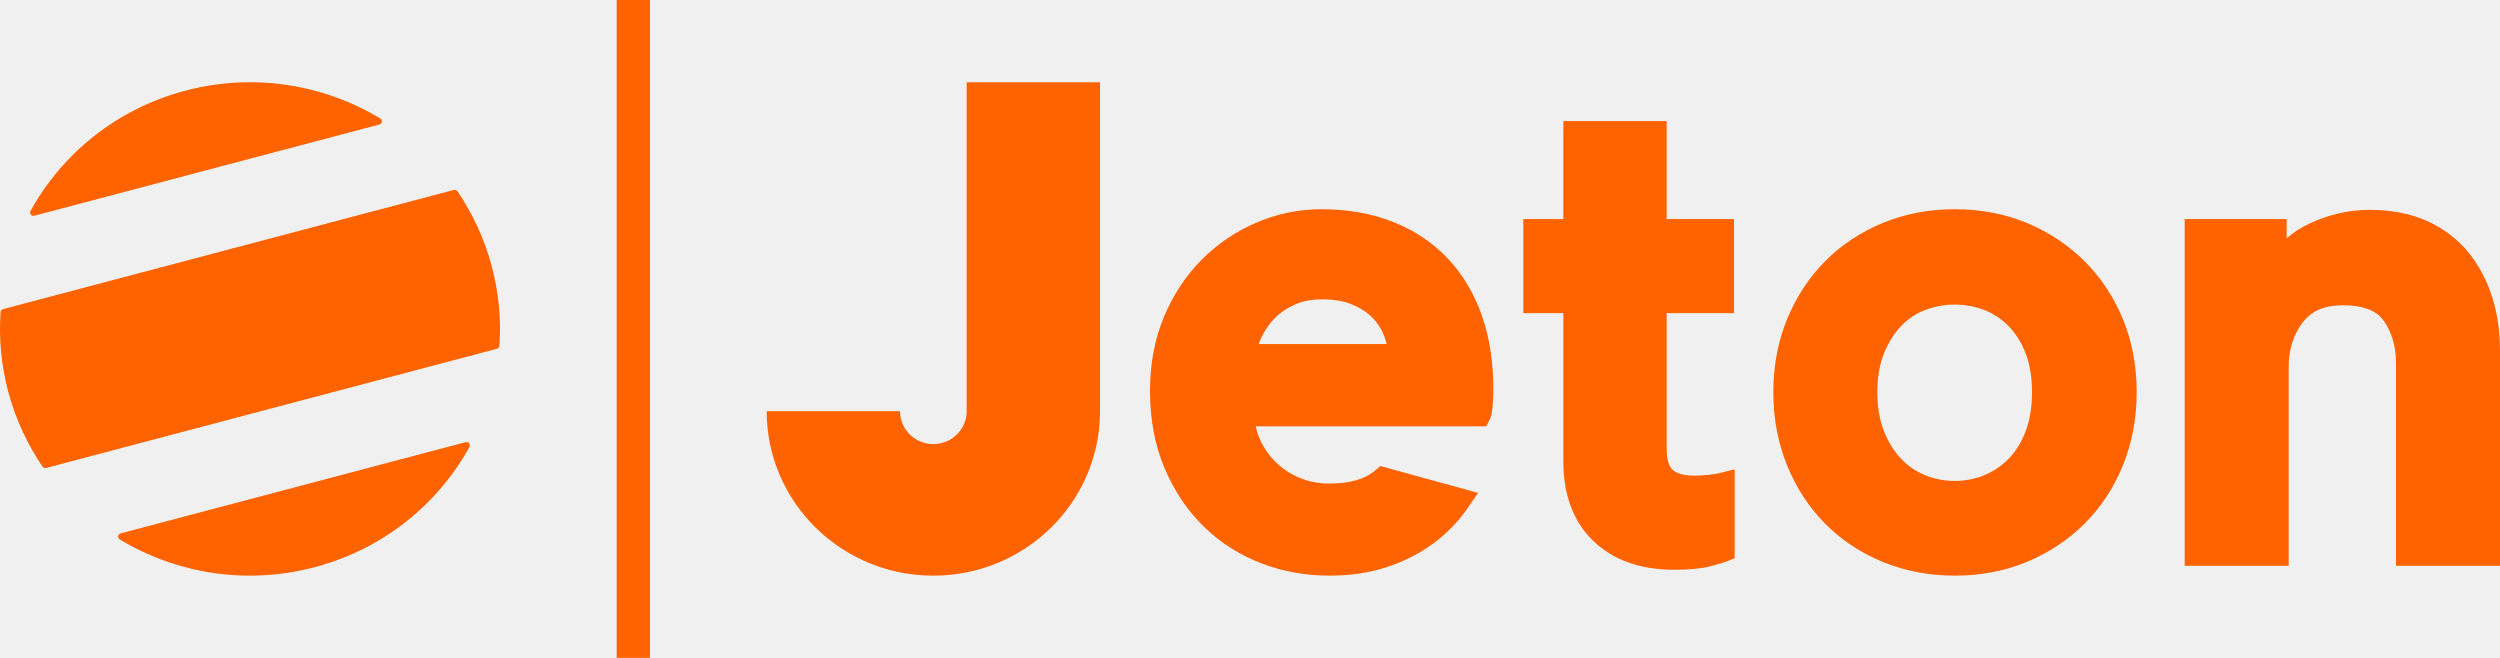
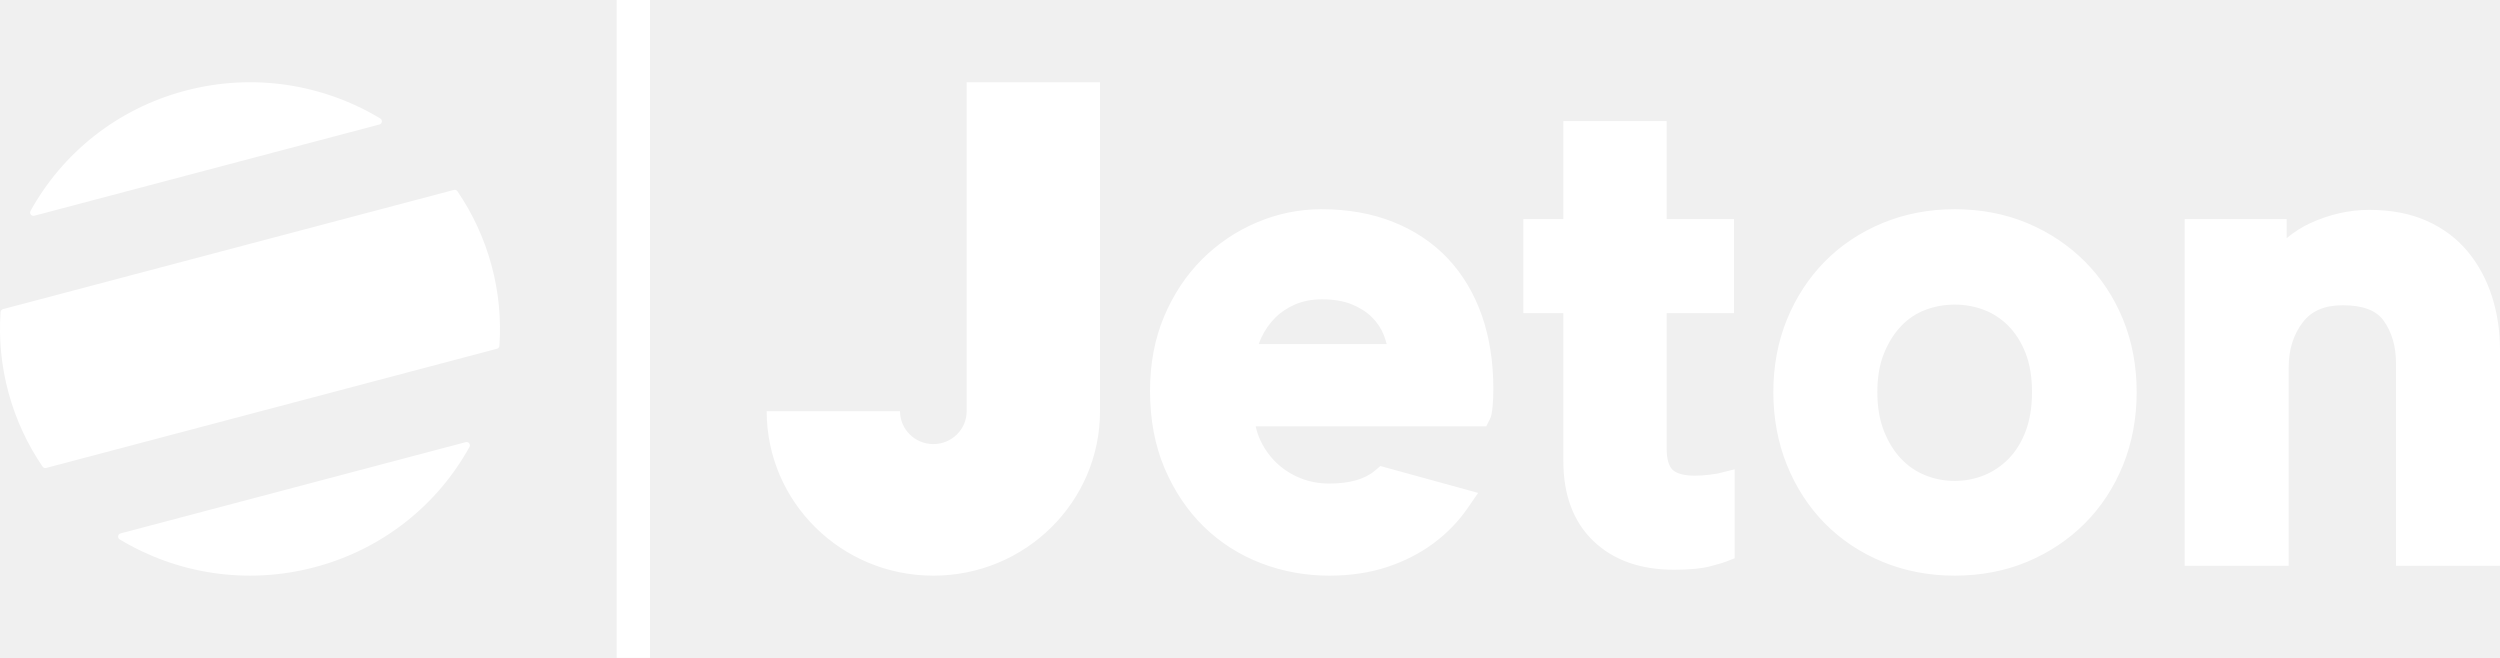
<svg xmlns="http://www.w3.org/2000/svg" width="475px" height="125px" viewBox="0 0 475 125" version="1.1">
  <g id="JetonGo" stroke="none" stroke-width="1" fill="none" fill-rule="evenodd">
-     <g id="jeton-logo" fill="#FF6300" fill-rule="nonzero">
+     <g id="jeton-logo" fill="#ffffff" fill-rule="nonzero">
      <path d="M117.17,125 L117.17,0 L123.502,0 L123.502,125 L117.17,125 Z M183.669,16.252 L183.669,15.626 L209.003,15.626 L209.003,78.126 C209.003,95.384 194.825,109.376 177.336,109.376 C159.847,109.376 145.67,95.384 145.67,78.126 L171.003,78.126 C171.003,81.577 173.838,84.376 177.336,84.376 C180.833,84.376 183.669,81.577 183.669,78.126 L183.669,16.252 Z M275.145,49.178 C277.947,52.172 280.109,55.812 281.571,59.998 C283.007,64.123 283.736,68.792 283.736,73.875 C283.736,75.094 283.689,76.203 283.598,77.17 C283.466,78.518 283.342,79.11 283.091,79.612 L282.392,81 L238.577,81 C238.792,81.99 239.111,82.927 239.533,83.794 C240.321,85.424 241.374,86.858 242.66,88.058 C243.944,89.254 245.446,90.199 247.127,90.869 C248.796,91.537 250.629,91.875 252.575,91.875 C256.408,91.875 259.326,91.048 261.246,89.417 L262.273,88.545 L280.845,93.65 L278.864,96.529 C277.111,99.079 274.915,101.34 272.335,103.25 C269.762,105.154 266.793,106.667 263.51,107.747 C260.225,108.828 256.547,109.375 252.575,109.375 C248.062,109.375 243.704,108.582 239.624,107.017 C235.517,105.443 231.86,103.113 228.756,100.092 C225.659,97.082 223.15,93.362 221.298,89.035 C219.443,84.707 218.503,79.732 218.503,74.25 C218.503,69.11 219.398,64.372 221.165,60.167 C222.93,55.973 225.346,52.319 228.35,49.308 C231.354,46.299 234.863,43.93 238.781,42.267 C242.712,40.597 246.843,39.75 251.055,39.75 C256.09,39.75 260.693,40.568 264.735,42.183 C268.823,43.814 272.324,46.168 275.145,49.178 Z M239.165,65.375 L263.468,65.375 C263.329,64.809 263.151,64.253 262.941,63.71 C262.439,62.422 261.673,61.264 260.664,60.268 C259.643,59.259 258.346,58.434 256.809,57.813 C255.265,57.19 253.371,56.875 251.181,56.875 C249.269,56.875 247.545,57.203 246.061,57.849 C244.555,58.507 243.268,59.374 242.235,60.427 C241.172,61.51 240.311,62.75 239.675,64.11 C239.477,64.533 239.306,64.955 239.165,65.375 Z M396.119,49.683 C399.211,52.78 401.653,56.483 403.377,60.688 C405.096,64.89 405.967,69.538 405.967,74.5 C405.967,79.462 405.096,84.127 403.38,88.365 C401.658,92.615 399.214,96.342 396.119,99.442 C393.026,102.538 389.342,104.993 385.17,106.739 C380.989,108.488 376.352,109.375 371.388,109.375 C366.511,109.375 361.899,108.489 357.678,106.743 C353.453,104.994 349.762,102.534 346.707,99.429 C343.659,96.333 341.241,92.61 339.522,88.365 C337.806,84.132 336.934,79.467 336.934,74.5 C336.934,69.532 337.807,64.885 339.526,60.688 C341.246,56.488 343.662,52.789 346.708,49.695 C349.762,46.592 353.453,44.13 357.678,42.382 C361.899,40.635 366.511,39.75 371.388,39.75 C376.352,39.75 380.989,40.637 385.169,42.385 C389.344,44.132 393.027,46.588 396.119,49.683 Z M384.852,81.988 C385.669,79.865 386.082,77.347 386.082,74.5 C386.082,71.658 385.669,69.164 384.857,67.088 C384.055,65.04 382.962,63.307 381.606,61.932 C380.266,60.574 378.714,59.552 376.995,58.893 C375.226,58.218 373.341,57.875 371.388,57.875 C369.434,57.875 367.547,58.218 365.78,58.893 C364.071,59.548 362.55,60.562 361.256,61.908 C359.919,63.297 358.813,65.05 357.967,67.122 C357.122,69.188 356.696,71.669 356.696,74.5 C356.696,77.335 357.124,79.844 357.972,81.953 C358.818,84.062 359.922,85.832 361.256,87.215 C362.563,88.577 364.098,89.618 365.821,90.309 C367.574,91.017 369.447,91.375 371.388,91.375 C373.327,91.375 375.2,91.017 376.956,90.31 C378.687,89.613 380.253,88.564 381.606,87.193 C382.96,85.822 384.05,84.07 384.852,81.988 Z M473.491,56.376 C474.493,59.526 475,62.931 475,66.5 L475,107.5 L455.241,107.5 L455.241,69 C455.241,65.799 454.441,63.07 452.864,60.89 C451.455,58.946 448.918,58 445.108,58 C441.692,58 439.222,59.048 437.56,61.201 C435.735,63.569 434.848,66.405 434.848,69.875 L434.848,107.5 L415.089,107.5 L415.089,41.625 L434.467,41.625 L434.467,45.259 C435.816,44.114 437.302,43.165 438.903,42.424 C442.563,40.733 446.354,39.875 450.175,39.875 C454.32,39.875 457.998,40.581 461.103,41.974 C464.233,43.379 466.864,45.359 468.925,47.861 C470.931,50.305 472.468,53.169 473.491,56.375 L473.491,56.376 Z M324.714,90.207 C325.988,90.049 326.355,89.972 326.437,89.951 L329.588,89.167 L329.588,106.066 L327.999,106.694 C327.64,106.837 326.965,107.069 324.917,107.604 C323.251,108.039 321.009,108.251 318.062,108.251 C311.661,108.251 306.506,106.413 302.74,102.789 C298.954,99.151 297.035,94.049 297.035,87.626 L297.035,59.501 L289.435,59.501 L289.435,41.626 L297.033,41.626 L297.035,22.999 L316.668,22.999 L316.668,41.626 L329.462,41.626 L329.462,59.501 L316.668,59.501 L316.668,85.249 C316.668,87.173 317.059,88.562 317.794,89.264 C318.556,89.991 320.006,90.376 321.988,90.376 C322.891,90.376 323.807,90.318 324.714,90.207 Z M6.516,40.991 C5.974,41.133 5.531,40.566 5.799,40.079 C11.804,29.209 22.13,20.689 35.207,17.232 C48.283,13.776 61.544,16.059 72.252,22.511 C72.731,22.799 72.635,23.509 72.092,23.653 L6.516,40.991 Z M86.915,36.345 C89.766,40.526 91.982,45.231 93.378,50.371 C94.774,55.511 95.238,60.678 94.888,65.706 C94.869,65.973 94.678,66.2 94.416,66.268 L8.779,88.91 C8.517,88.978 8.237,88.877 8.085,88.656 C5.235,84.473 3.018,79.77 1.621,74.63 C0.227,69.49 -0.238,64.322 0.111,59.293 C0.13,59.027 0.322,58.801 0.584,58.731 L86.22,36.09 C86.483,36.021 86.764,36.122 86.915,36.345 Z M88.484,84.009 C89.025,83.867 89.468,84.434 89.2,84.921 C83.196,95.791 72.869,104.311 59.793,107.768 C46.716,111.224 33.457,108.941 22.748,102.489 C22.27,102.201 22.366,101.491 22.907,101.347 L88.484,84.009 Z" id="Logo" />
    </g>
  </g>
</svg>
